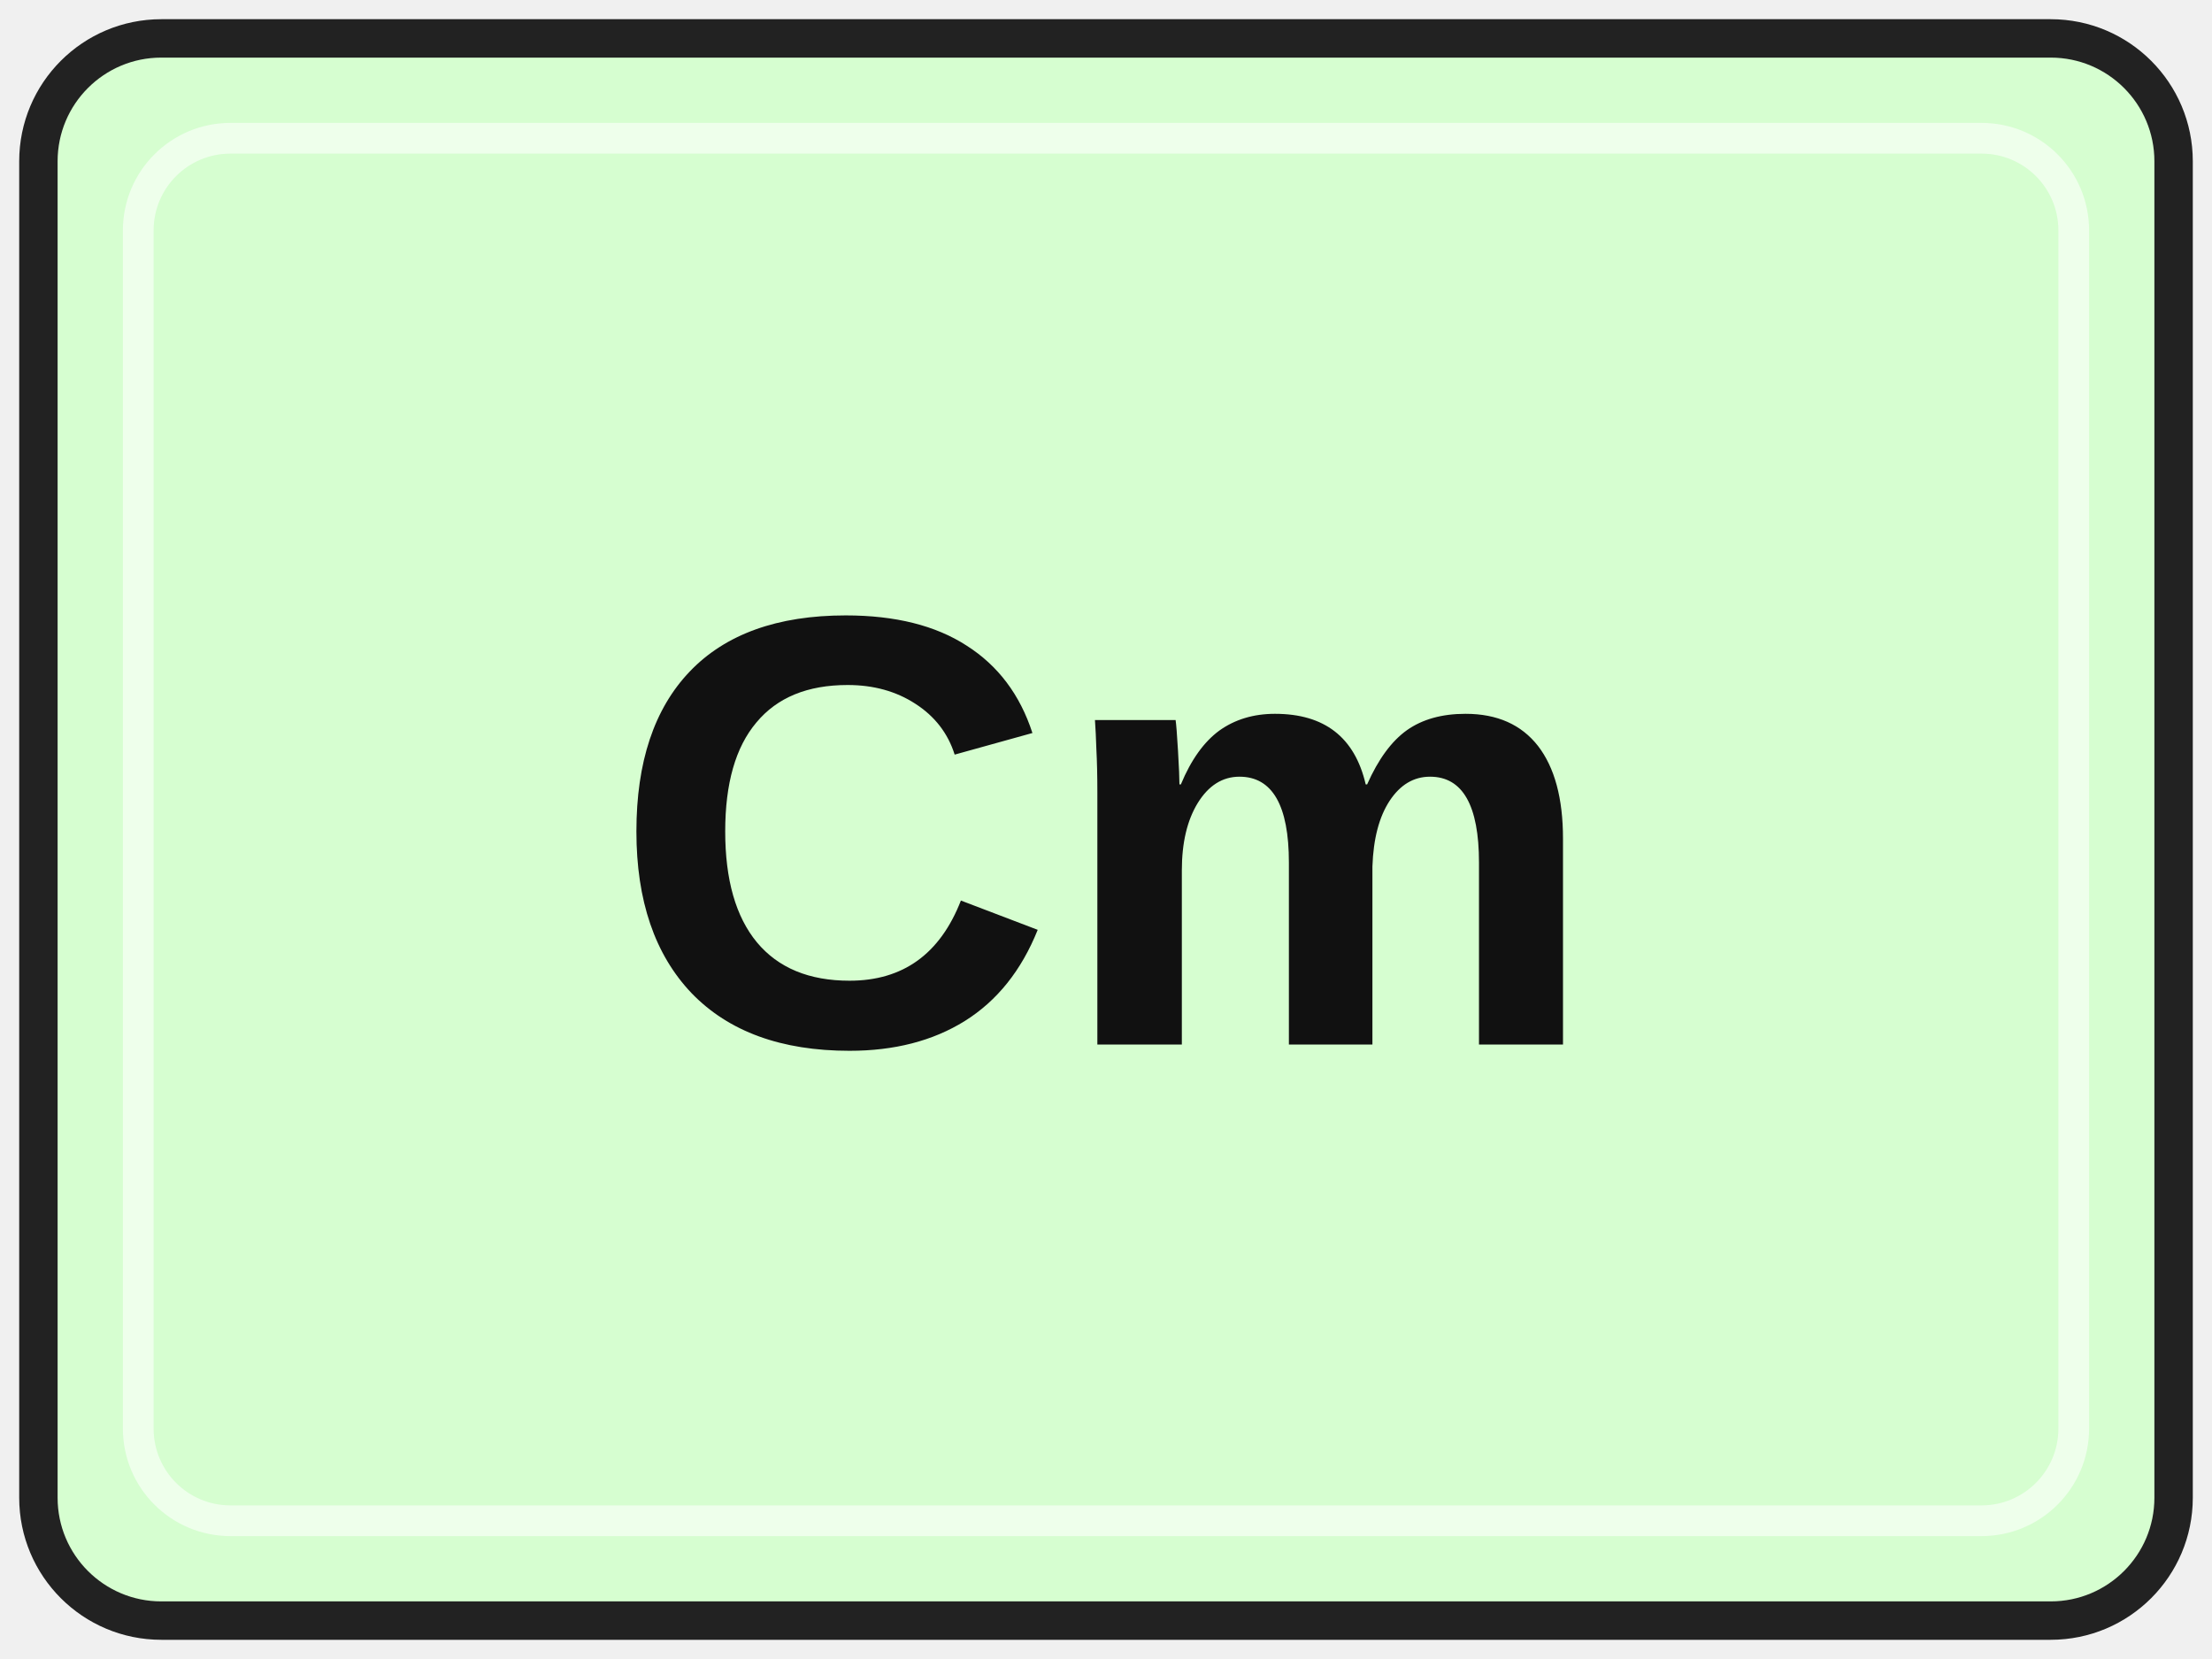
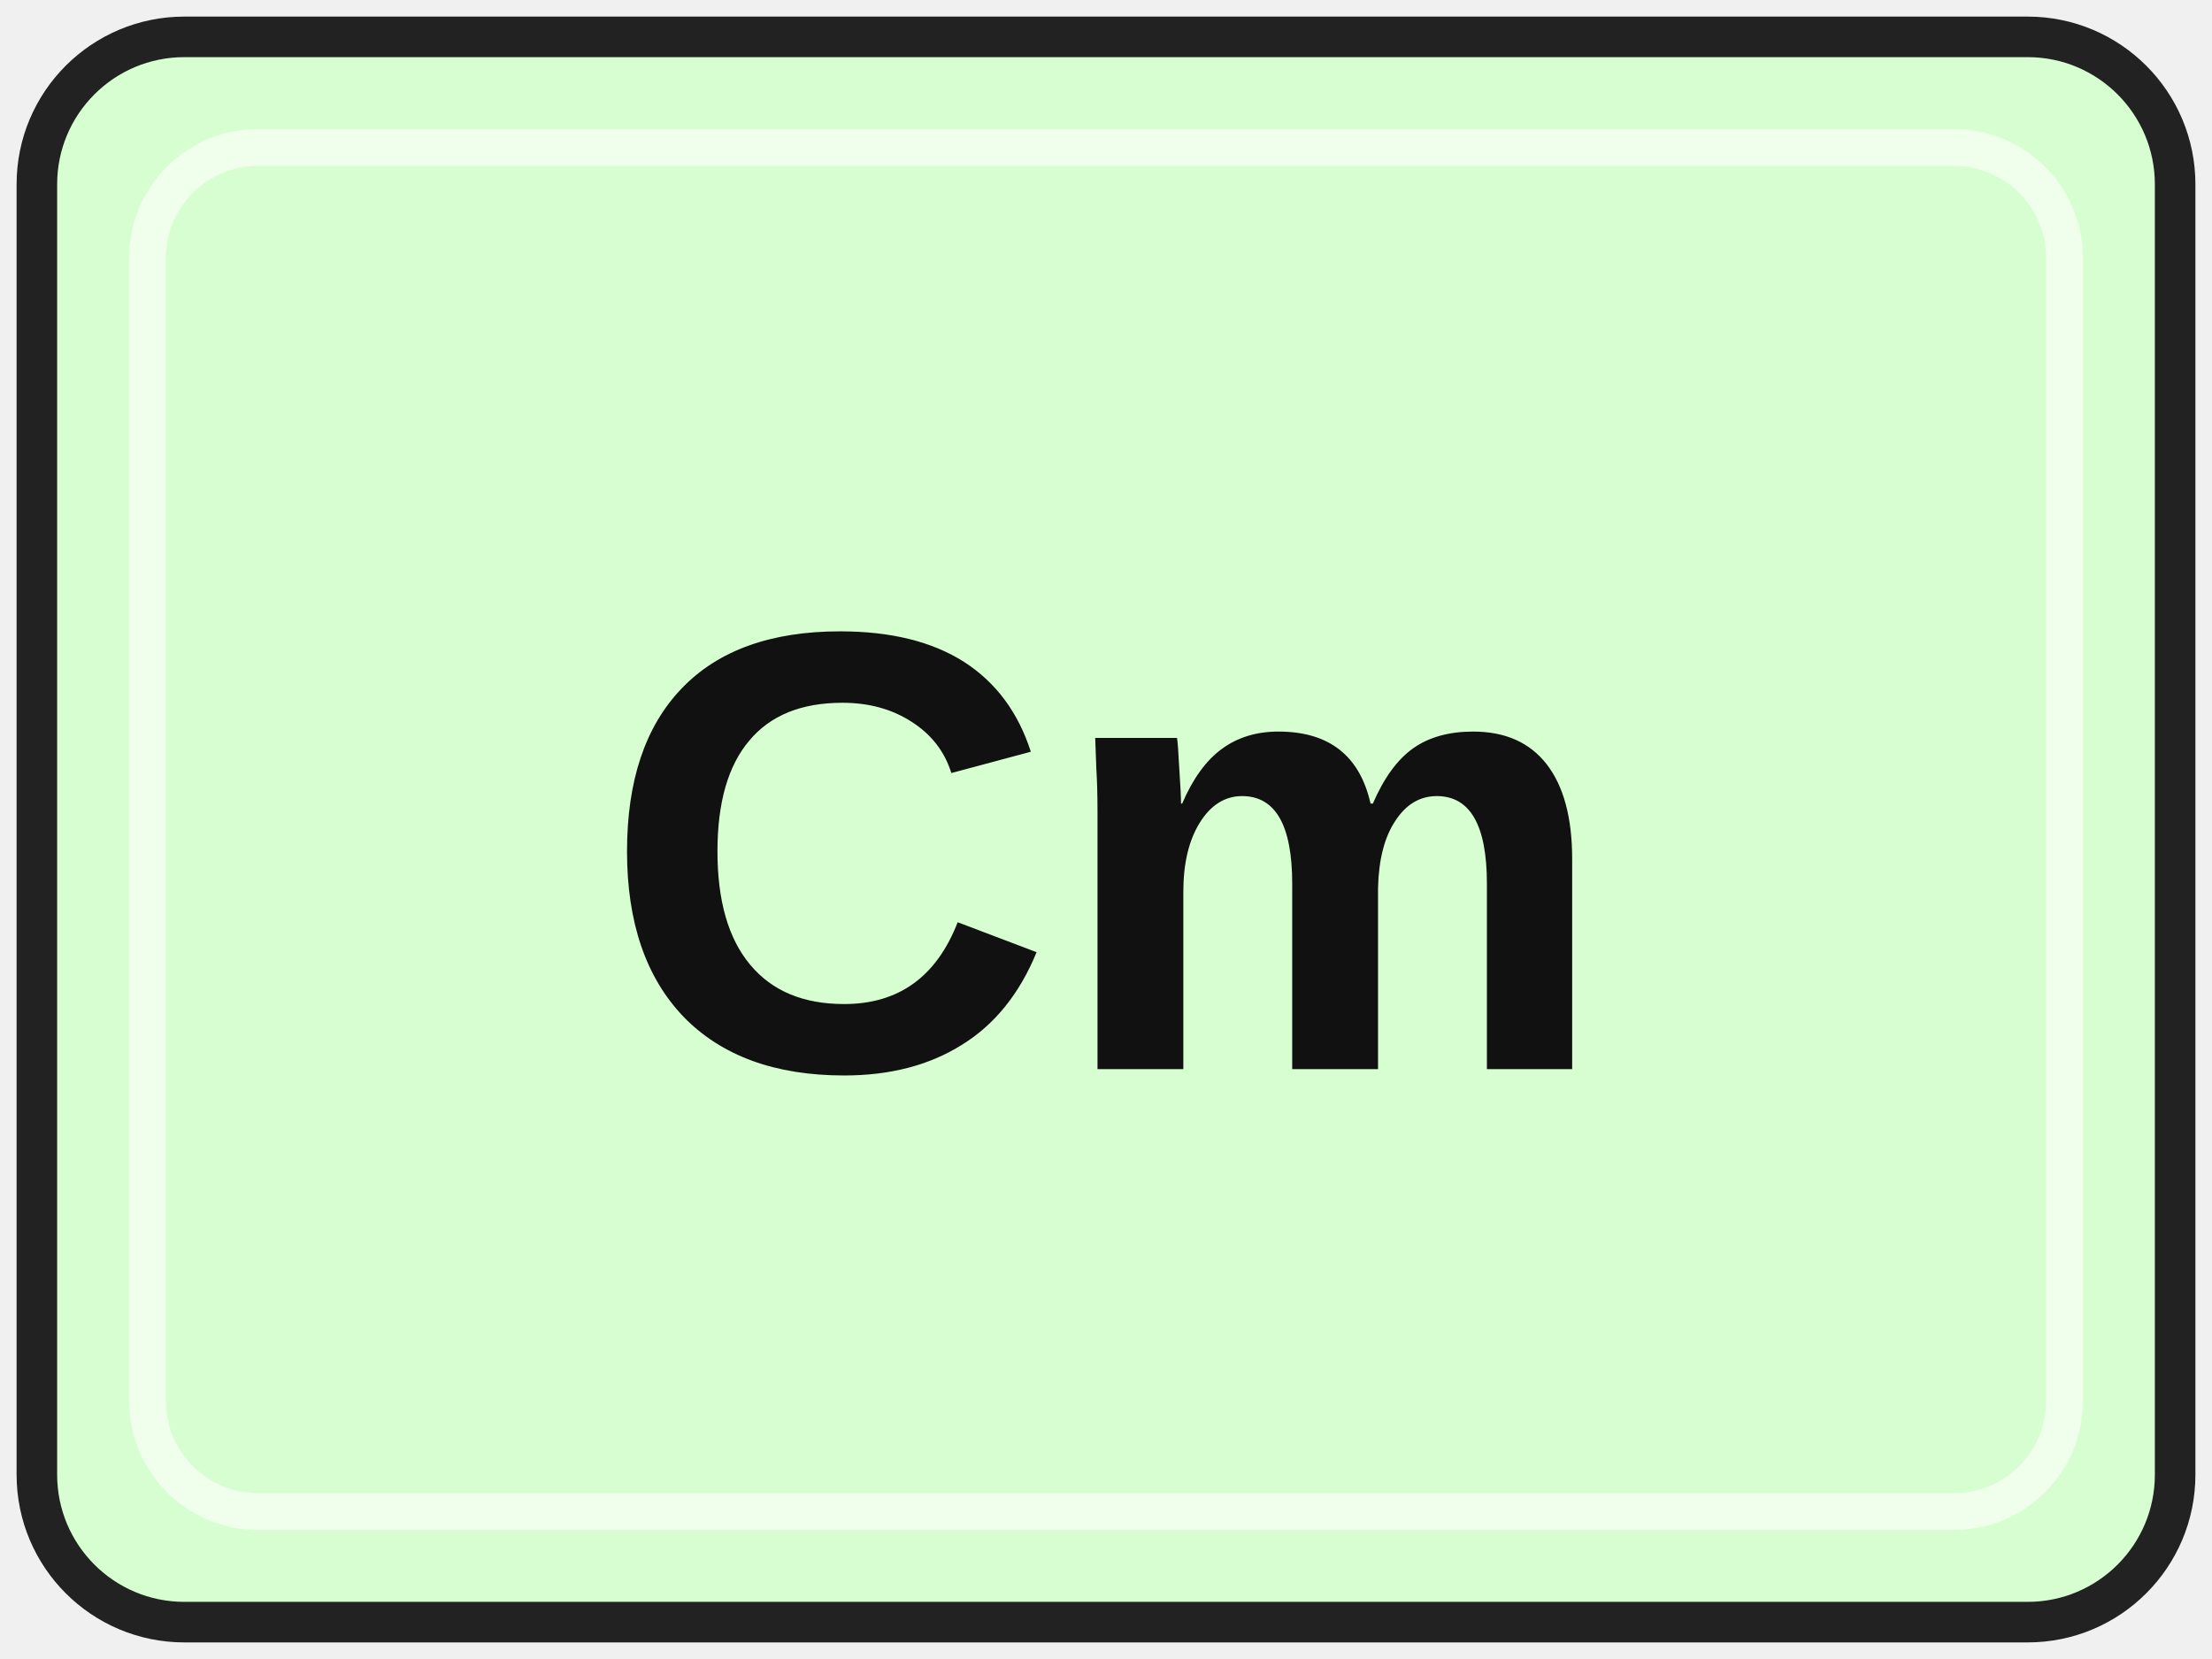
- <svg xmlns="http://www.w3.org/2000/svg" width="72" height="54" viewBox="0 0 72 54" role="img" aria-labelledby="title desc">
-   <rect x="1.25" y="1.25" width="69.5" height="51.5" rx="4" fill="#D6FED0" stroke="#222222" stroke-width="1.25" />
-   <rect x="4.5" y="4.5" width="63" height="45" rx="3" fill="none" stroke="#FFFFFF" stroke-opacity="0.58" />
-   <text x="36" y="34" text-anchor="middle" font-family="Arial, Helvetica, sans-serif" font-size="20" font-weight="700" fill="#111111">Cm</text>
+ <svg xmlns="http://www.w3.org/2000/svg" width="60" height="45" viewBox="0 0 60 45" role="img" aria-labelledby="title desc">
+   <rect x="1" y="1" width="58" height="43" rx="4" fill="#D6FED0" stroke="#222222" stroke-width="1.1" />
+   <rect x="4" y="4" width="52" height="37" rx="3" fill="none" stroke="#FFFFFF" stroke-opacity="0.6" />
+   <text x="30" y="29" text-anchor="middle" font-family="Arial, Helvetica, sans-serif" font-size="17" font-weight="700" fill="#111111">Cm</text>
</svg>
